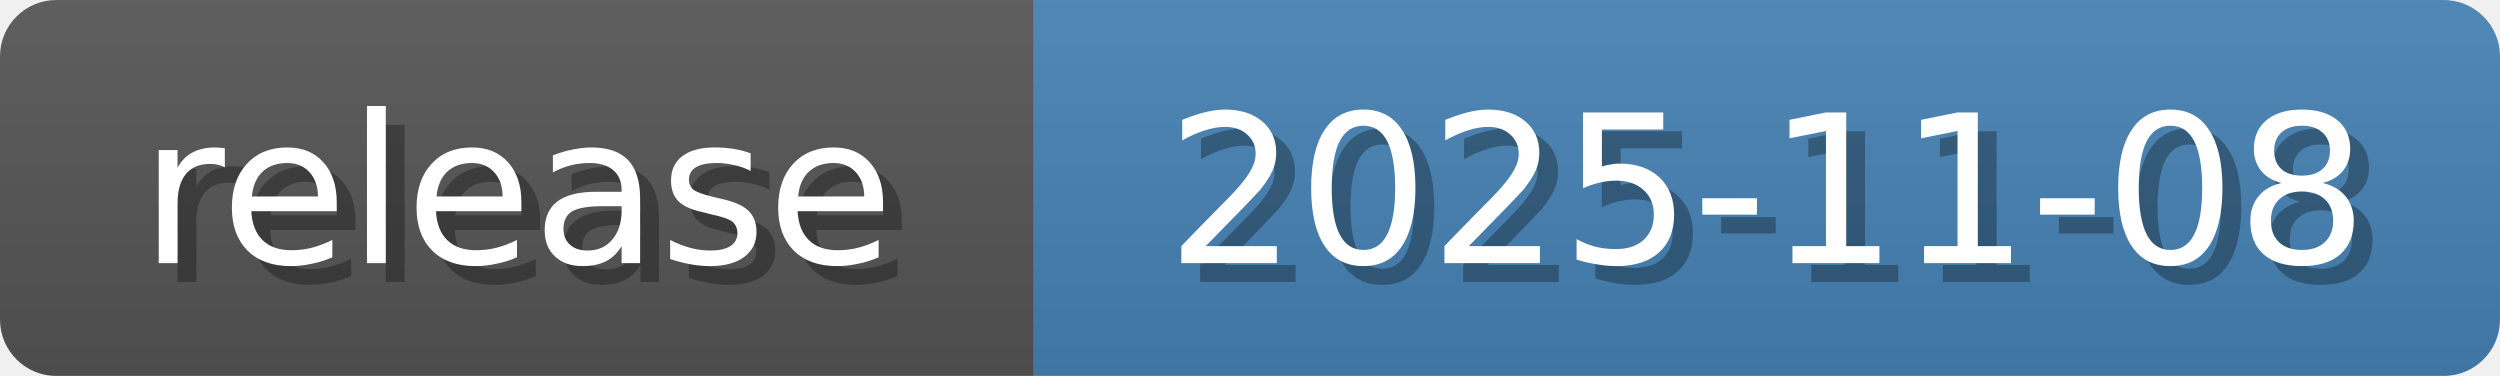
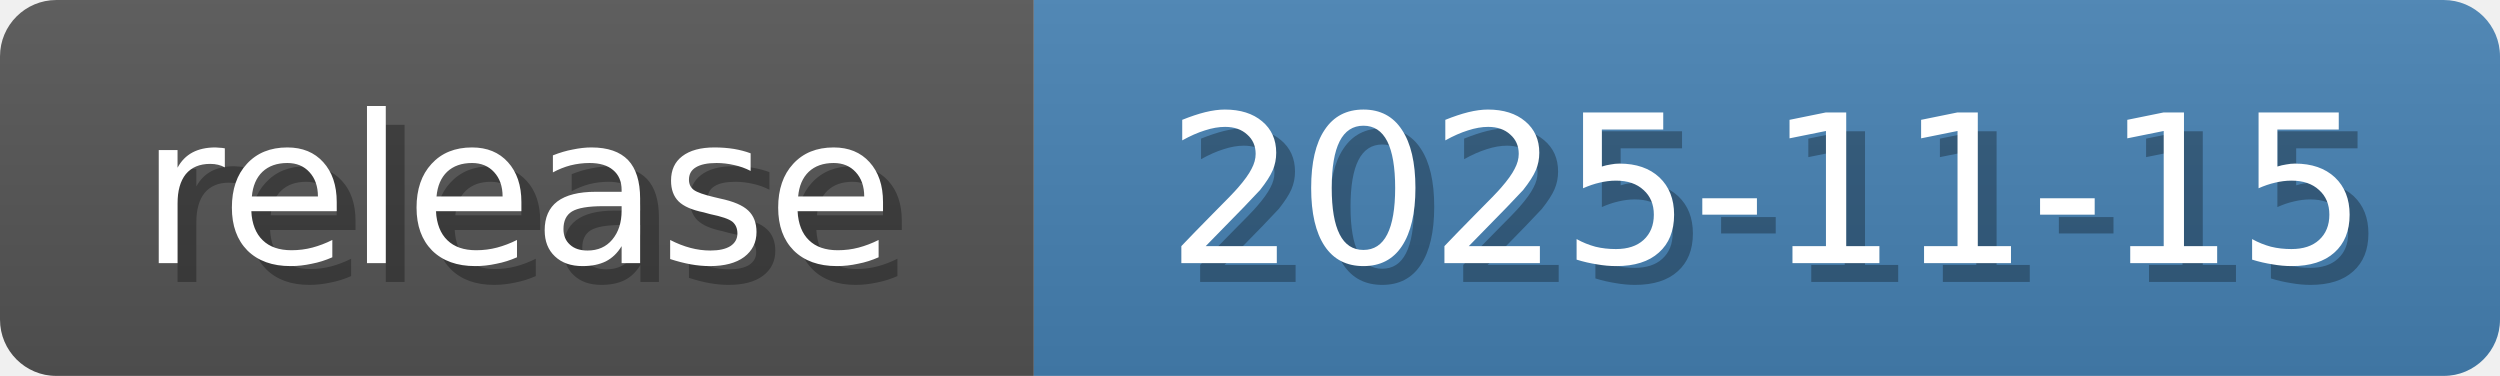
<svg xmlns="http://www.w3.org/2000/svg" width="133" height="20">
  <linearGradient id="b" x2="0" y2="100%">
    <stop offset="0" stop-color="#bbb" stop-opacity=".1" />
    <stop offset="1" stop-opacity=".1" />
  </linearGradient>
-   <mask id="anybadge_5">
+   <mask id="anybadge_6">
    <rect width="133" height="20" rx="3" fill="#fff" />
  </mask>
-   <g mask="url(#anybadge_5)">
+   <g mask="url(#anybadge_6)">
    <path fill="#555" d="M0 0h55v20H0z" />
    <path fill="#4682B4" d="M55 0h78v20H55z" />
    <path fill="url(#b)" d="M0 0h133v20H0z" />
  </g>
  <g fill="#fff" text-anchor="middle" font-family="DejaVu Sans,Verdana,Geneva,sans-serif" font-size="11">
    <text x="28.5" y="15" fill="#010101" fill-opacity=".3">release</text>
    <text x="27.5" y="14">release</text>
  </g>
  <g fill="#fff" text-anchor="middle" font-family="DejaVu Sans,Verdana,Geneva,sans-serif" font-size="11">
-     <text x="95.0" y="15" fill="#010101" fill-opacity=".3">2025-11-08</text>
-     <text x="94.0" y="14">2025-11-08</text>
+     <text x="95.0" y="15" fill="#010101" fill-opacity=".3">2025-11-15</text>
+     <text x="94.0" y="14">2025-11-15</text>
  </g>
</svg>
